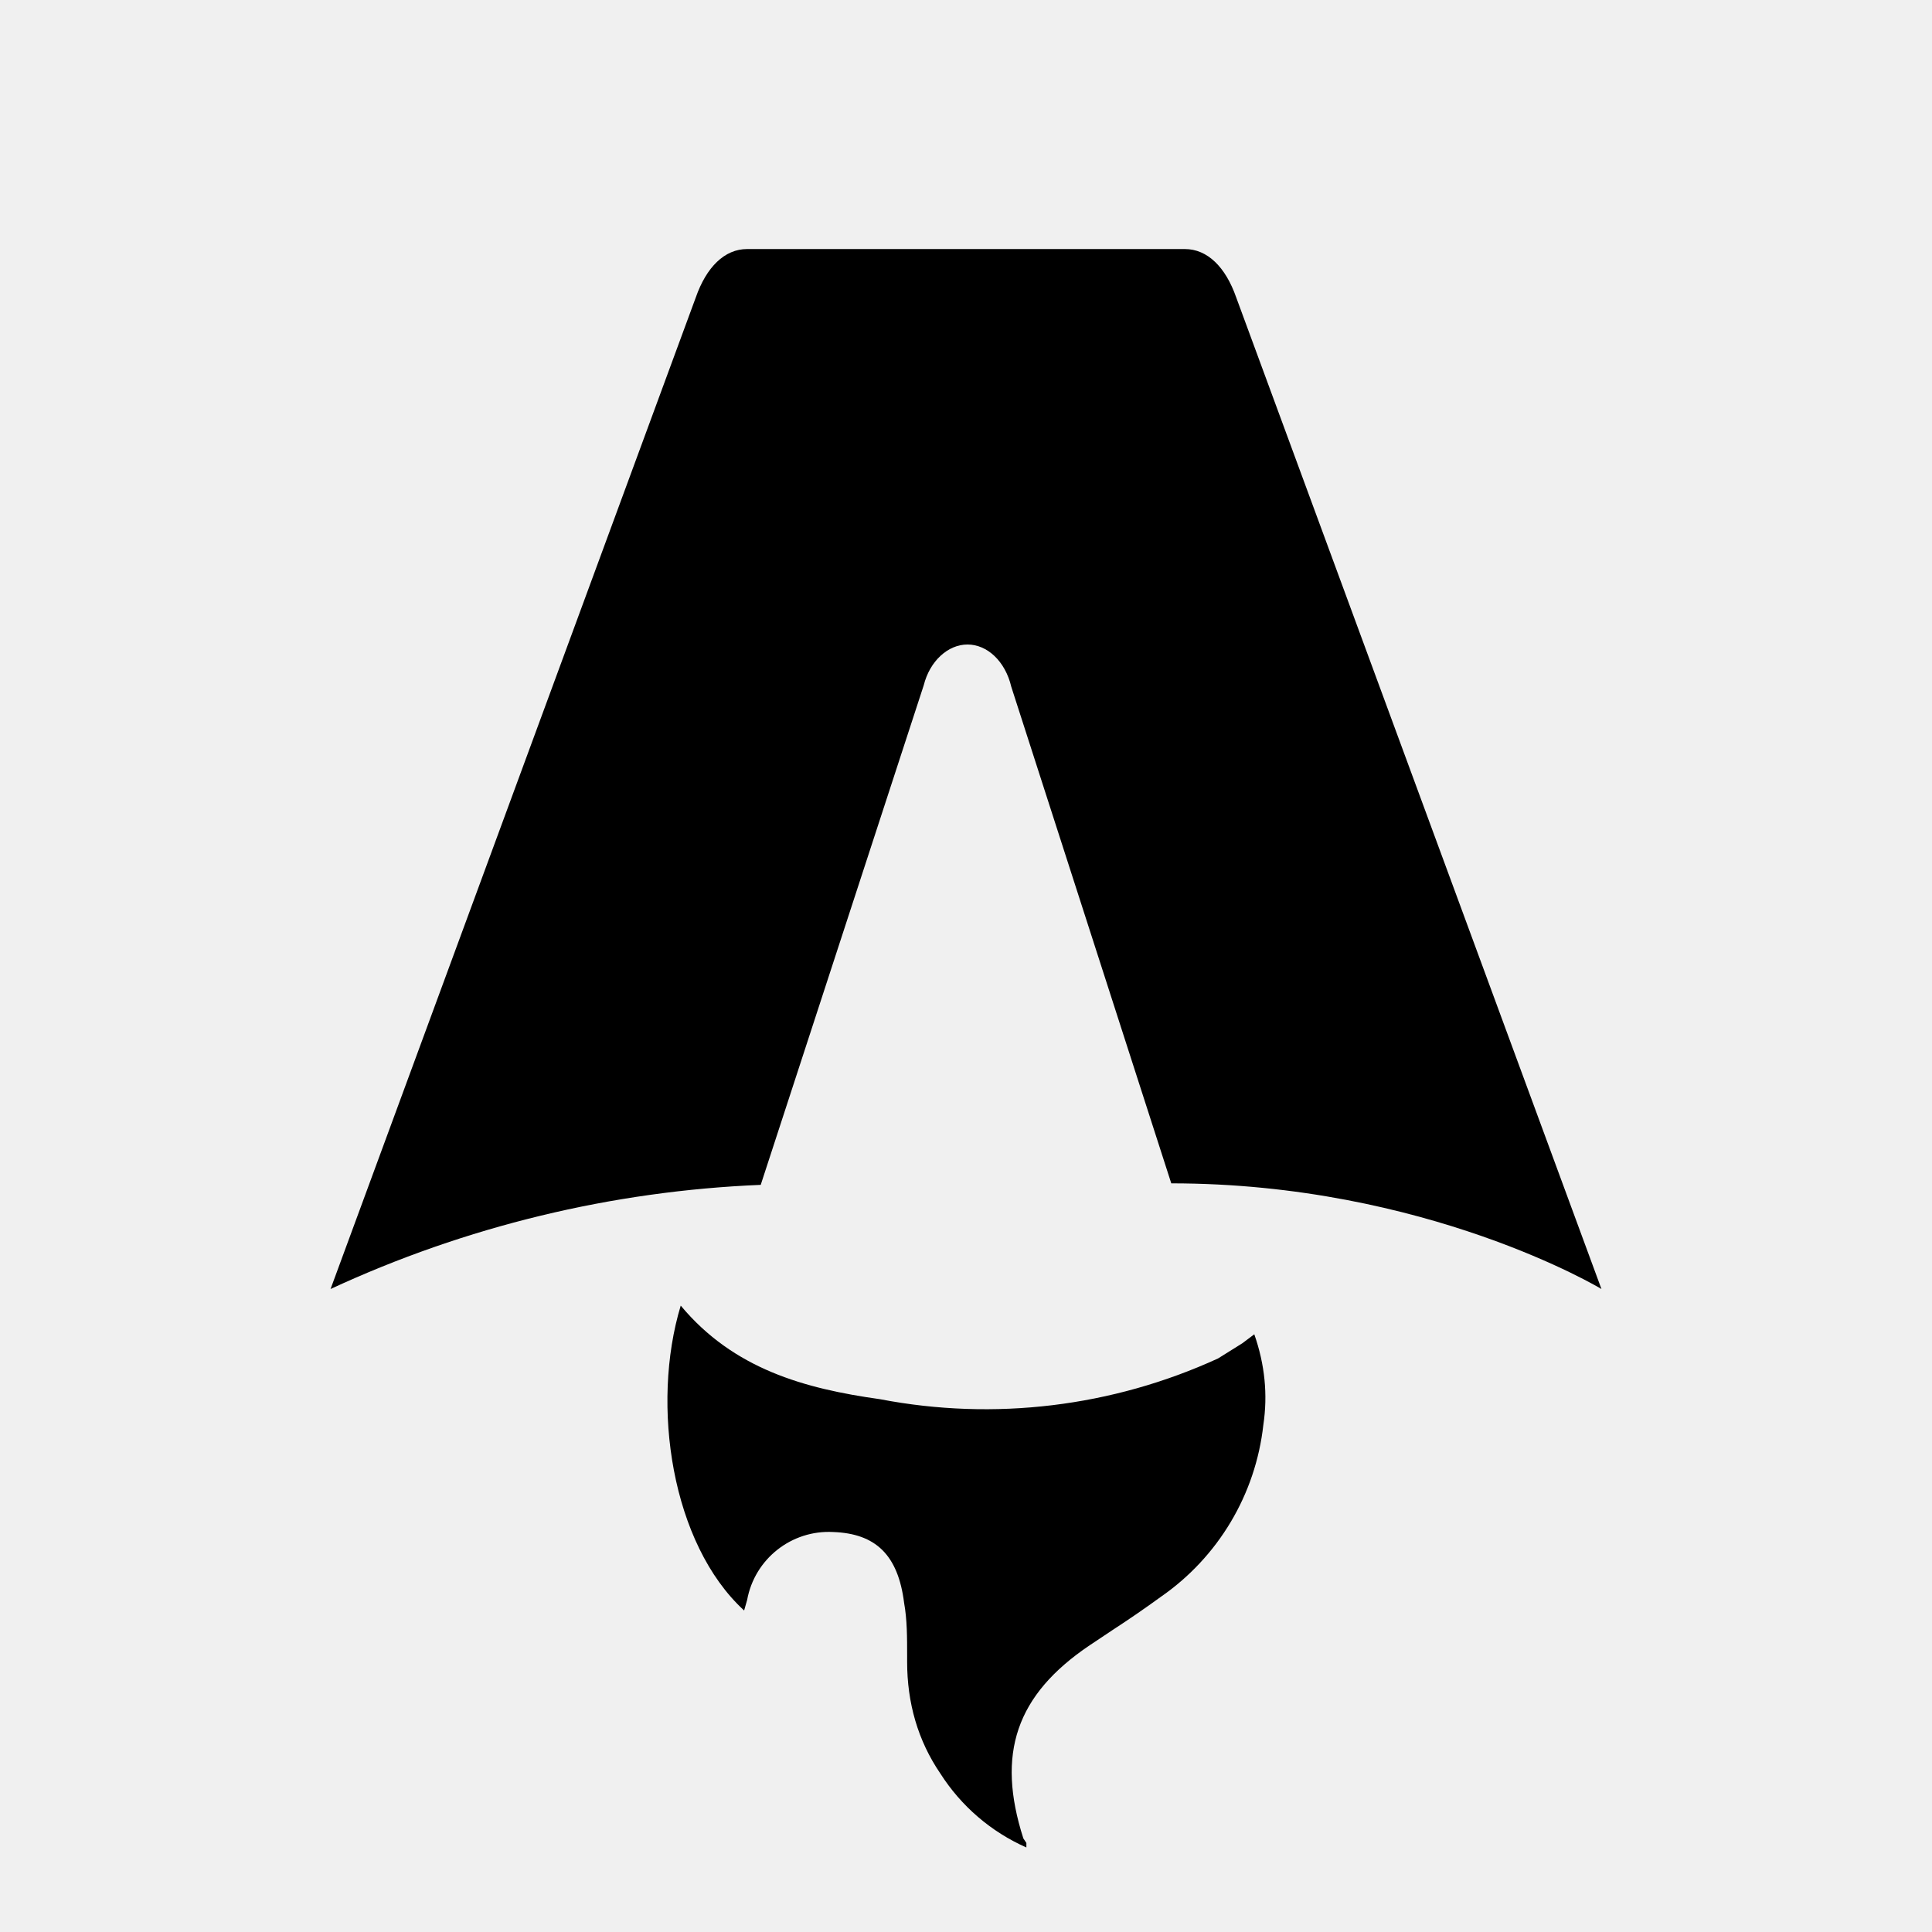
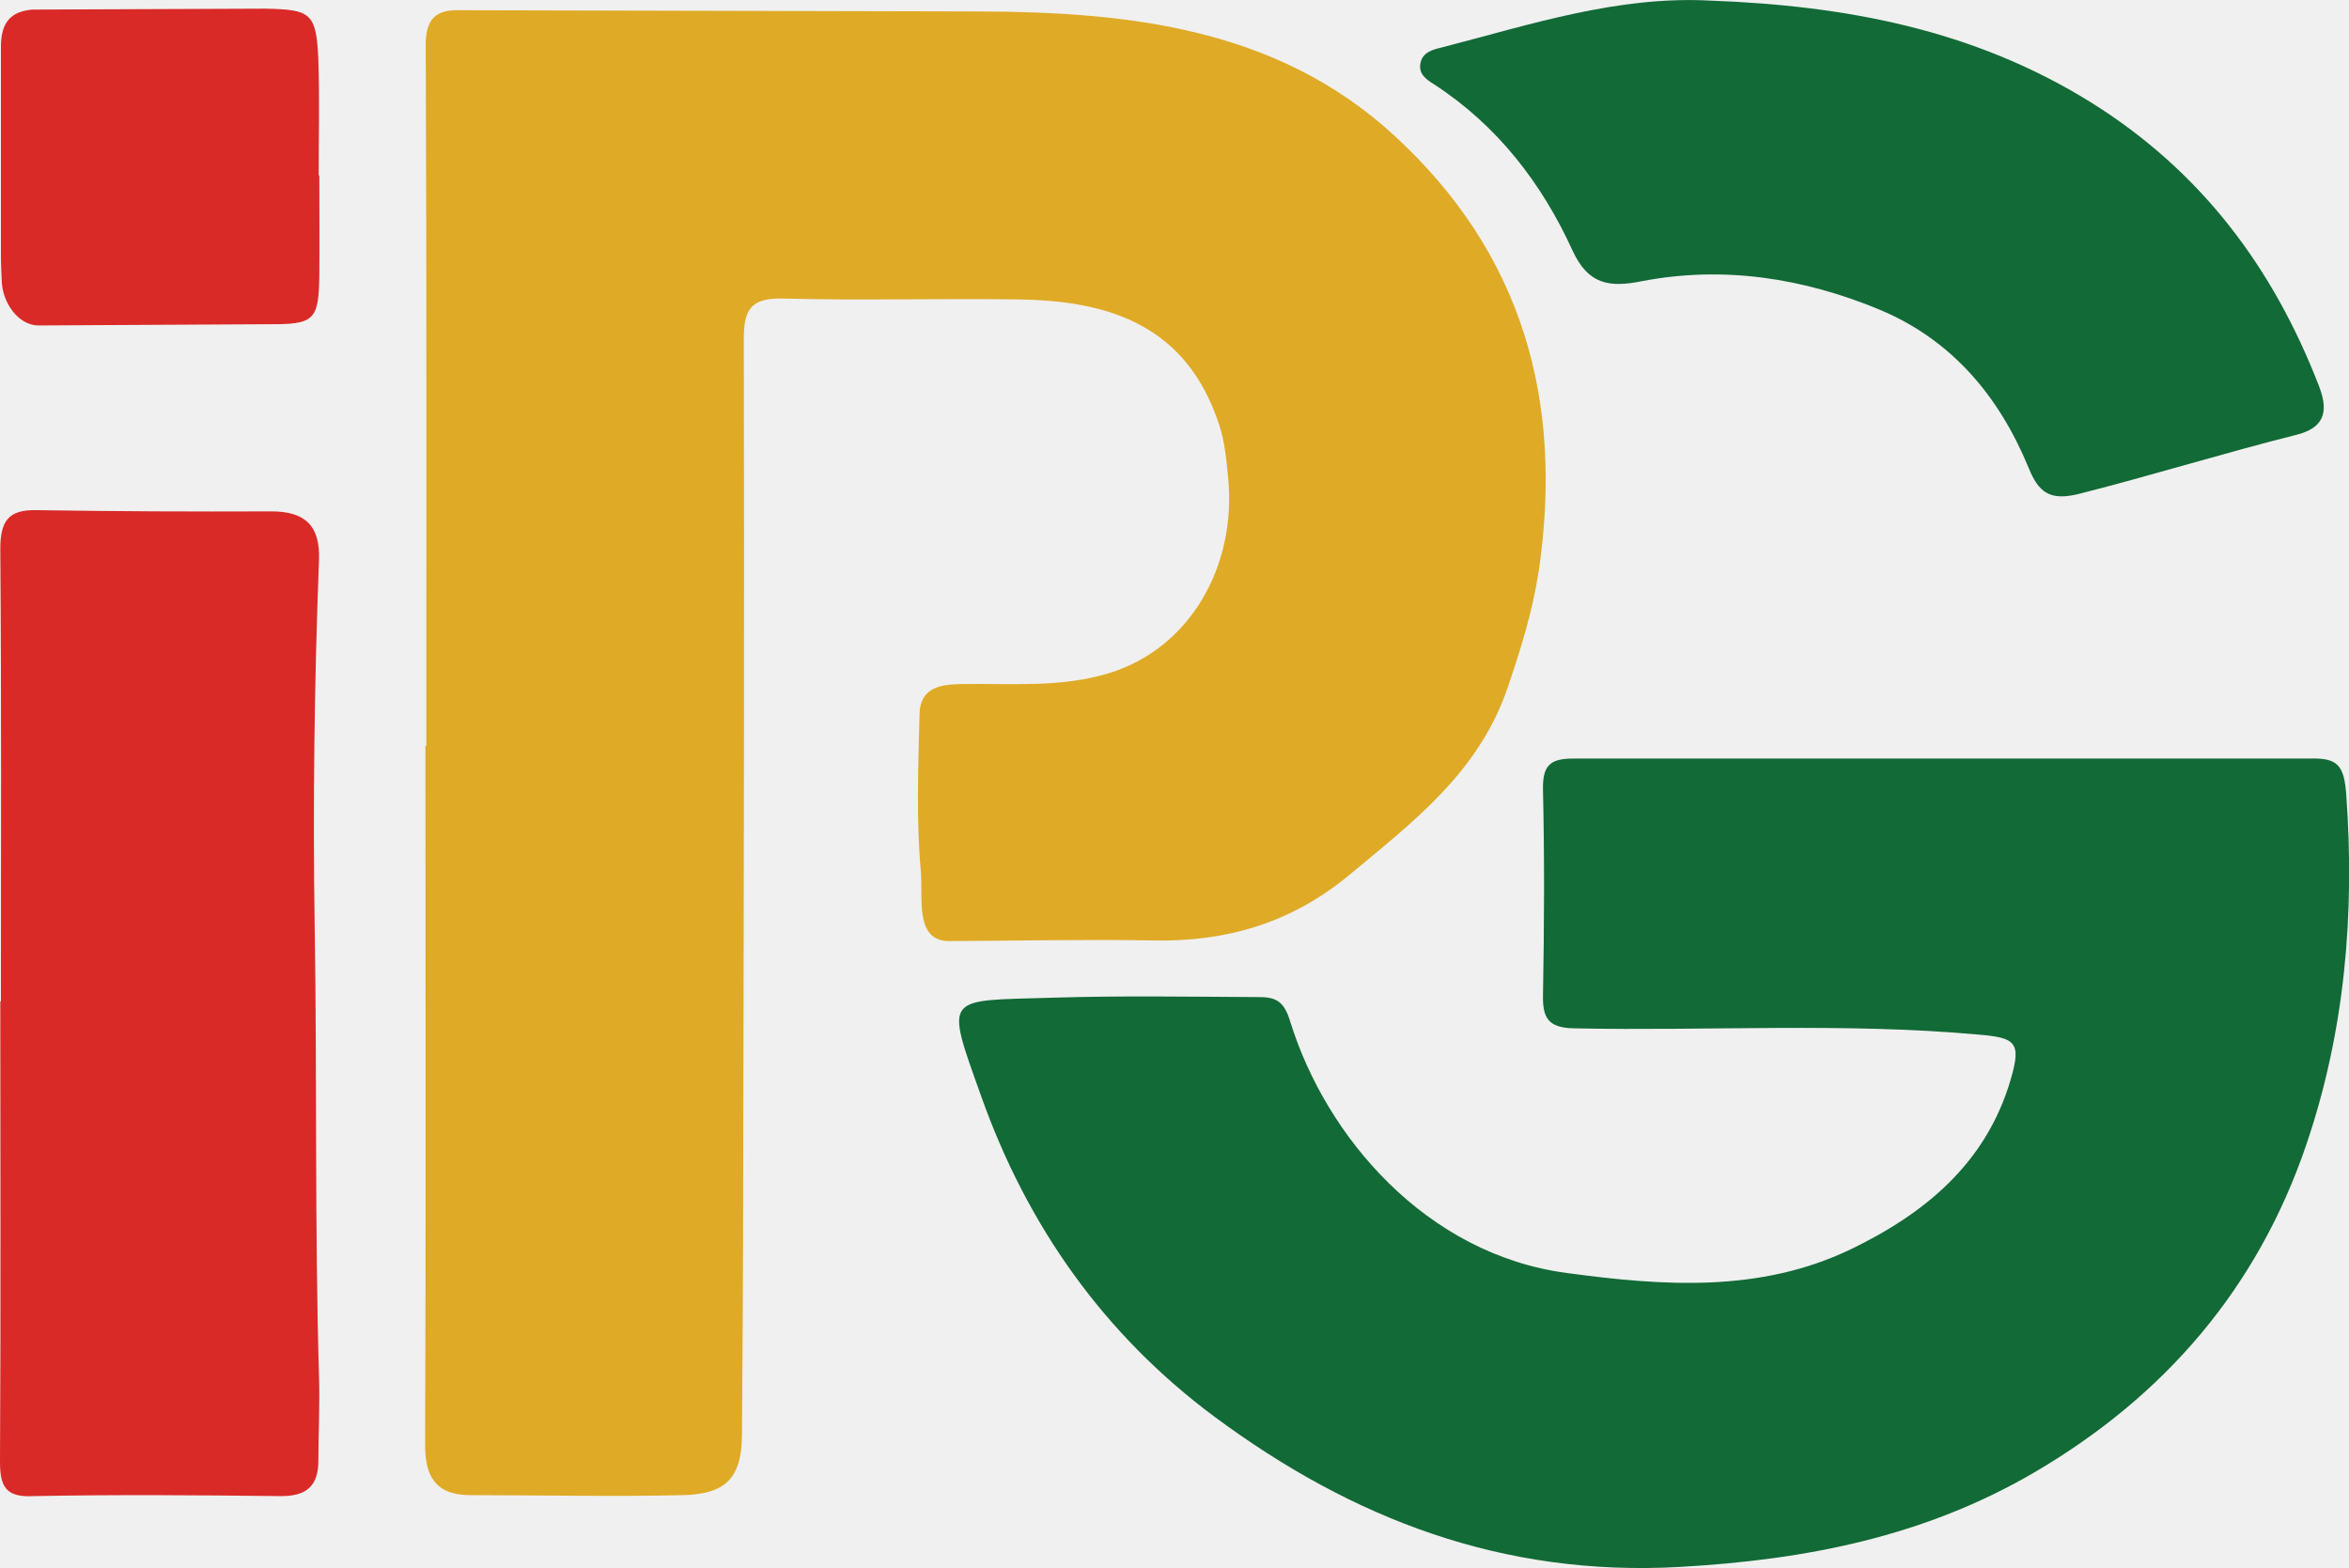
- <svg xmlns="http://www.w3.org/2000/svg" fill="none" viewBox="0 0 128 128">
-   <path d="M50.4 78.5a75.1 75.1 0 0 0-28.5 6.9l24.2-65.7c.7-2 1.9-3.2 3.4-3.2h29c1.5 0 2.7 1.2 3.4 3.2l24.2 65.7s-11.6-7-28.5-7L67 45.5c-.4-1.7-1.6-2.8-2.9-2.8-1.3 0-2.5 1.1-2.9 2.7L50.4 78.5Zm-1.1 28.2Zm-4.2-20.2c-2 6.6-.6 15.8 4.2 20.2a17.5 17.5 0 0 1 .2-.7 5.5 5.5 0 0 1 5.7-4.5c2.8.1 4.3 1.5 4.7 4.7.2 1.1.2 2.3.2 3.5v.4c0 2.7.7 5.2 2.2 7.4a13 13 0 0 0 5.7 4.9v-.3l-.2-.3c-1.8-5.6-.5-9.5 4.4-12.8l1.5-1a73 73 0 0 0 3.2-2.2 16 16 0 0 0 6.8-11.4c.3-2 .1-4-.6-6l-.8.6-1.6 1a37 37 0 0 1-22.4 2.7c-5-.7-9.7-2-13.2-6.2Z" />
-   <style>
-         path { fill: #000; }
-         @media (prefers-color-scheme: dark) {
-             path { fill: #FFF; }
-         }
+ <svg xmlns="http://www.w3.org/2000/svg" id="Layer_2" data-name="Layer 2" viewBox="0 0 75.92 50.68">
+   <defs>
+     <style>
+       .cls-1 {
+         fill: #dfaa26;
+       }
+ 
+       .cls-2 {
+         fill: #d92a27;
+       }
+ 
+       .cls-3 {
+         fill: #126a36;
+       }
    </style>
+   </defs>
+   <g id="Layer_1-2" data-name="Layer 1">
+     <path class="cls-1" d="m49.73,18.47c-.2,1.31-.58,2.51-1,3.75-.93,2.74-3.04,4.33-5.13,6.07-1.88,1.56-3.99,2.15-6.27,2.11-2.11-.04-4.64.01-6.65.02-1.13,0-.84-1.39-.92-2.28-.15-1.68-.08-3.38-.04-5.07.03-.91.77-.95,1.45-.96,1.57-.02,3.13.12,4.67-.35,2.6-.79,4.15-3.45,3.85-6.36-.06-.57-.1-1.11-.29-1.68-1.04-3.17-3.5-4-6.46-4.04-2.53-.04-5.07.04-7.6-.03-1.07-.03-1.31.34-1.3,1.35.02,8.96,0,17.92-.02,26.88,0,2.85-.02,5.7-.04,8.55-.02,1.42-.6,1.87-1.93,1.9-2.29.05-4.53,0-6.84,0-1.17,0-1.48-.65-1.47-1.67.03-7.51.01-15.03.01-22.55h.03c0-7.55.01-15.11-.02-22.67,0-.84.34-1.13,1.09-1.11l16.82.04c4.78.02,9.59.52,13.38,4,4.18,3.83,5.49,8.61,4.68,14.11Z" />
+     <path class="cls-3" d="m74.54,37c-1.57,4.62-4.56,8.12-8.8,10.6-3.55,2.07-7.36,2.82-11.46,3.05-5.72.32-10.58-1.56-15.02-4.85-3.58-2.66-6.06-6.17-7.55-10.37-1.18-3.31-1.19-3.07,2.29-3.18,2.24-.07,4.47-.03,6.71-.02.55,0,.8.16.99.79,1.15,3.72,4.39,7.53,8.95,8.13,3.11.42,6.22.64,9.15-.76,2.41-1.16,4.4-2.79,5.19-5.51.35-1.2.15-1.34-1.07-1.44-4.34-.39-8.69-.11-13.03-.2-.87-.01-1.04-.35-1.02-1.11.04-2.19.05-4.38,0-6.56-.02-.79.18-1.06,1.01-1.05h23.78c.91-.03,1.1.24,1.17,1.15.28,3.87-.04,7.66-1.29,11.33Z" />
+     <path class="cls-2" d="m.03,32.37c0-4.87.02-9.75-.02-14.62,0-.91.26-1.28,1.17-1.26,2.53.04,5.06.05,7.59.04,1.1,0,1.58.47,1.54,1.57-.15,3.94-.2,7.9-.14,11.82.08,4.86,0,9.72.14,14.57.03.91-.02,1.82-.02,2.72,0,.82-.38,1.16-1.23,1.15-2.66-.03-5.31-.05-7.97,0C.18,48.41,0,48.05,0,47.24c.03-4.96.01-9.91.01-14.87,0,0,.01,0,.02,0Z" />
+     <path class="cls-3" d="m74.24,14.05c-2.35.59-4.67,1.31-7.03,1.91-.98.25-1.33-.06-1.65-.85-.95-2.3-2.47-4.12-4.81-5.1-2.46-1.02-5.04-1.43-7.69-.92-1.05.21-1.73.11-2.24-1-.99-2.17-2.43-4.04-4.48-5.37-.26-.16-.5-.34-.43-.68.07-.38.46-.45.74-.52,2.83-.73,5.63-1.66,8.63-1.5,4.35.16,8.51.93,12.3,3.29,3.56,2.22,5.89,5.34,7.37,9.17.25.66.31,1.31-.71,1.57Z" />
+     <path class="cls-2" d="m8.56.28c1.48.03,1.67.12,1.73,1.68.04,1.23.01,2.47.01,3.71h.02c0,1.08.01,2.15,0,3.23-.02,1.47-.16,1.59-1.68,1.58l-7.41.04c-.64-.01-1.13-.73-1.17-1.37-.04-.73-.03-1.14-.03-1.14V1.57C.02.82.26.38,1.04.31" />
+   </g>
</svg>
